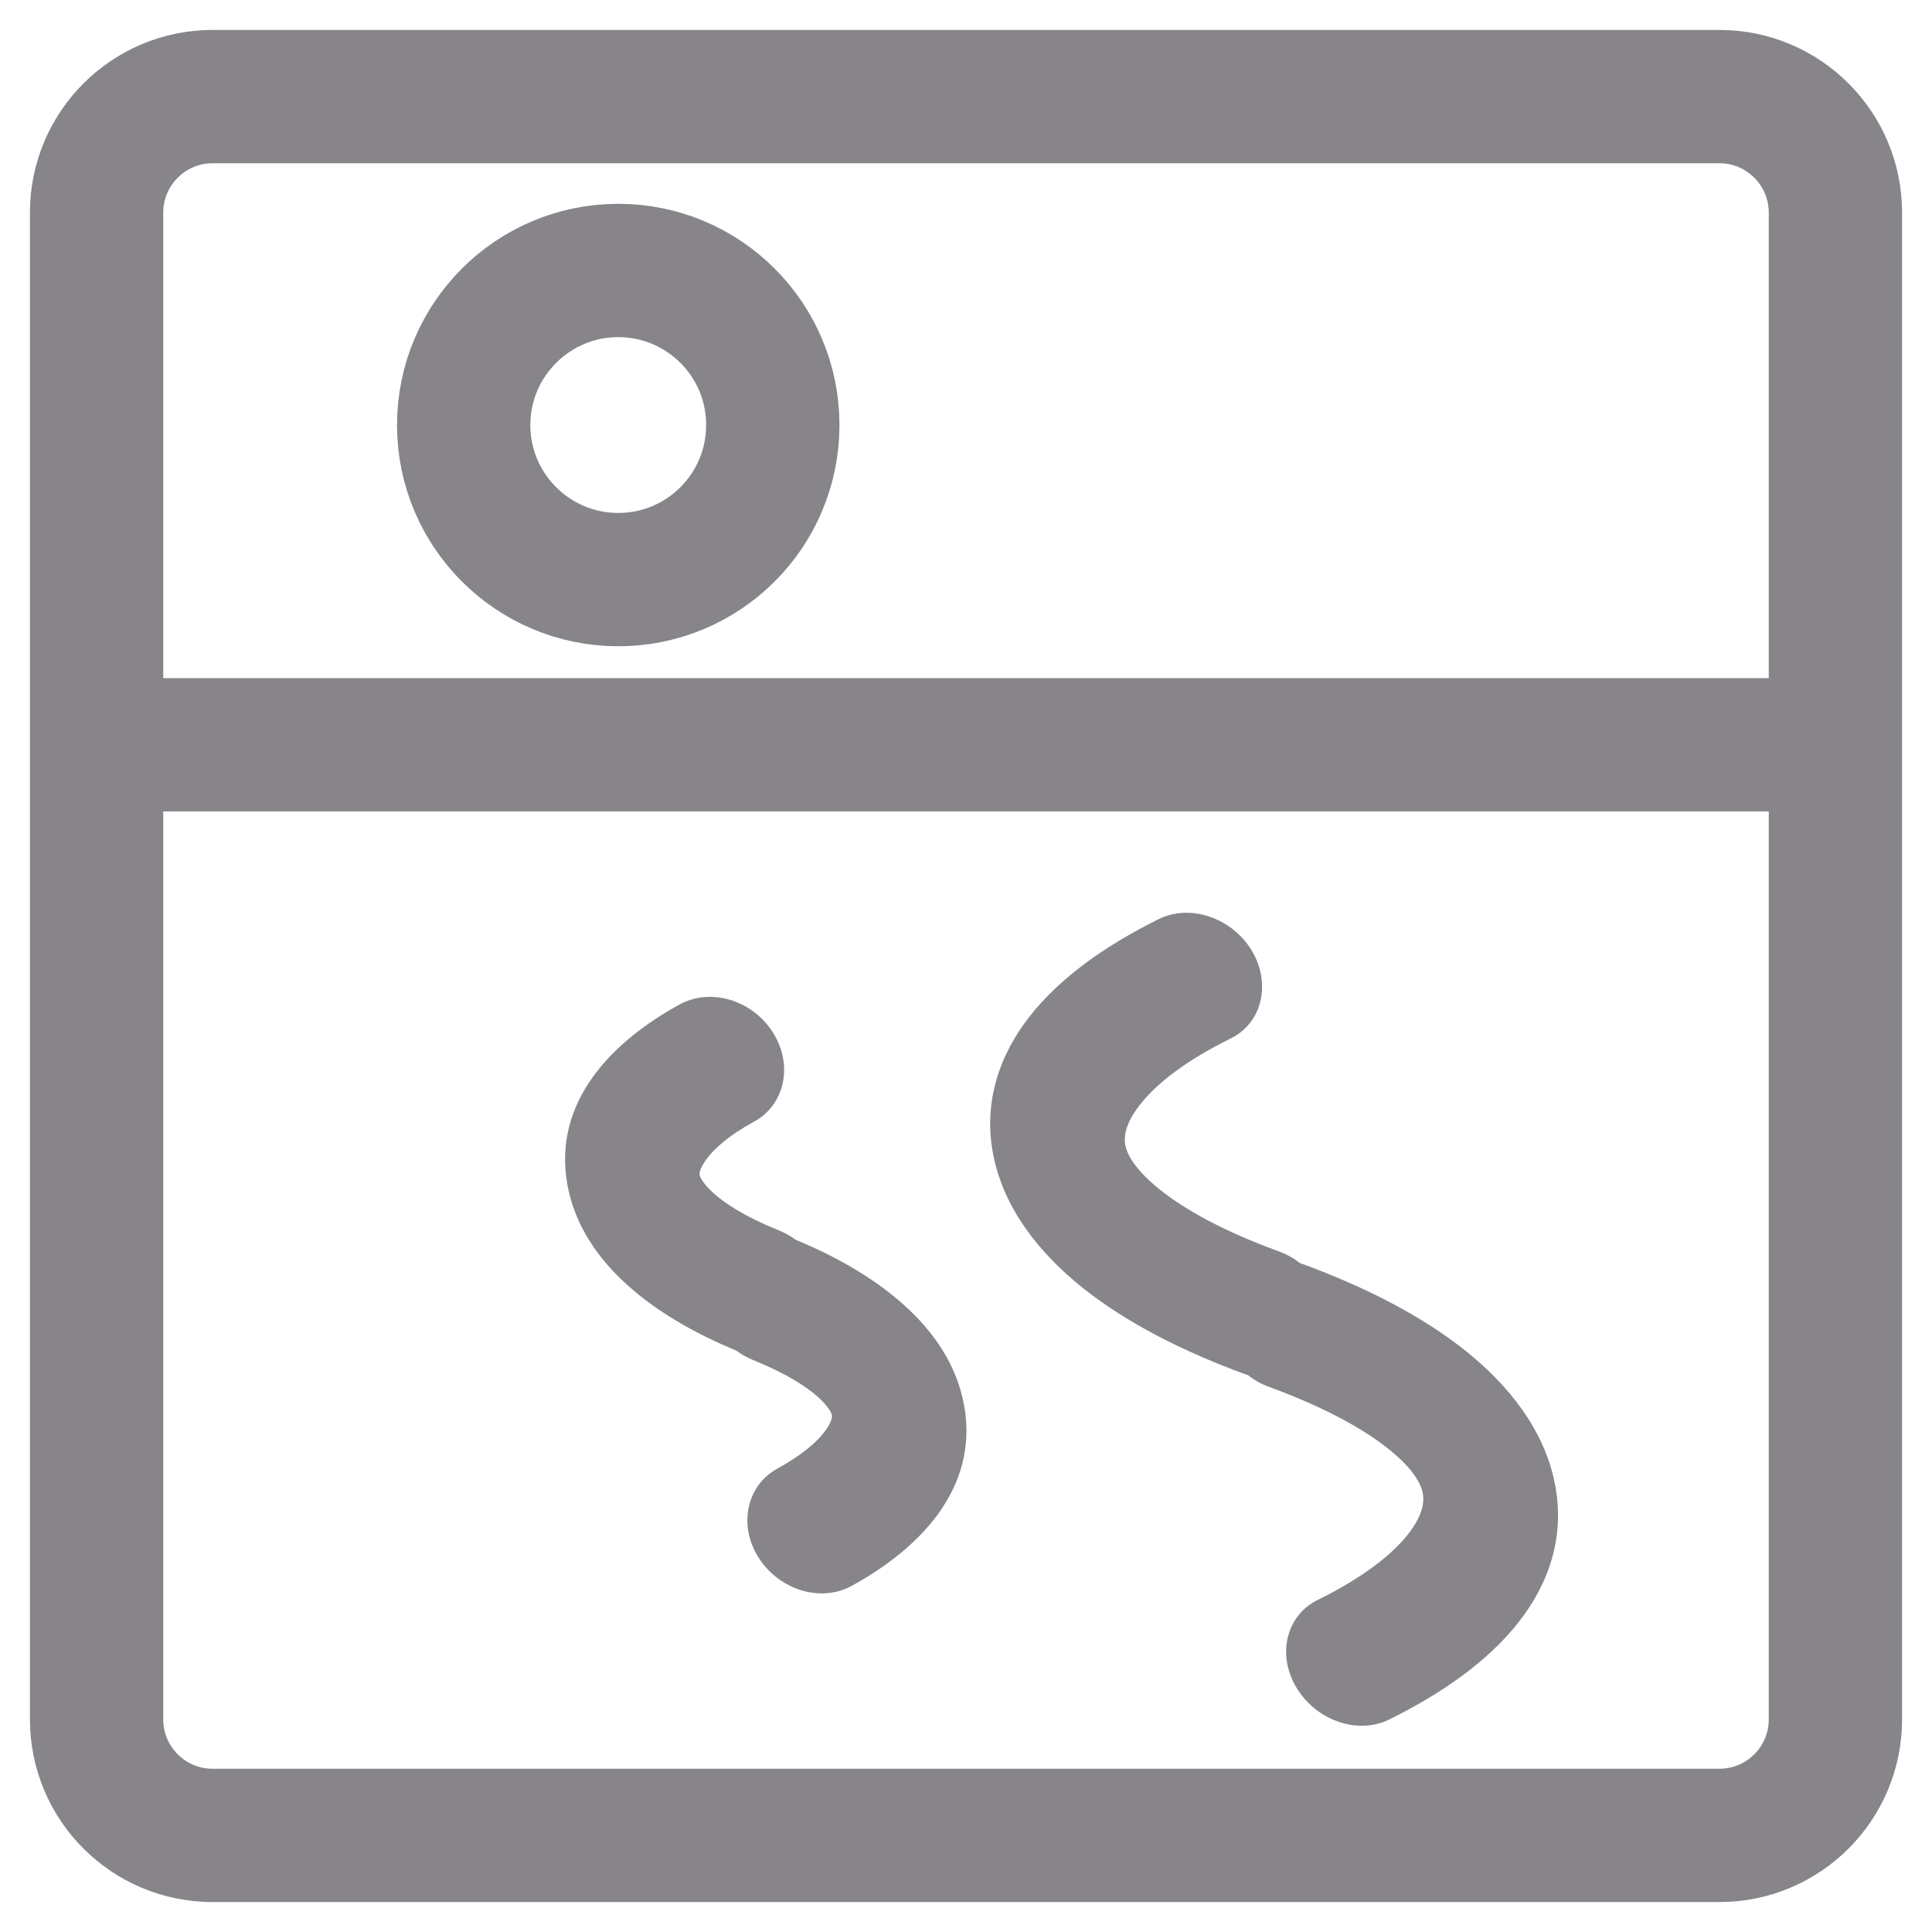
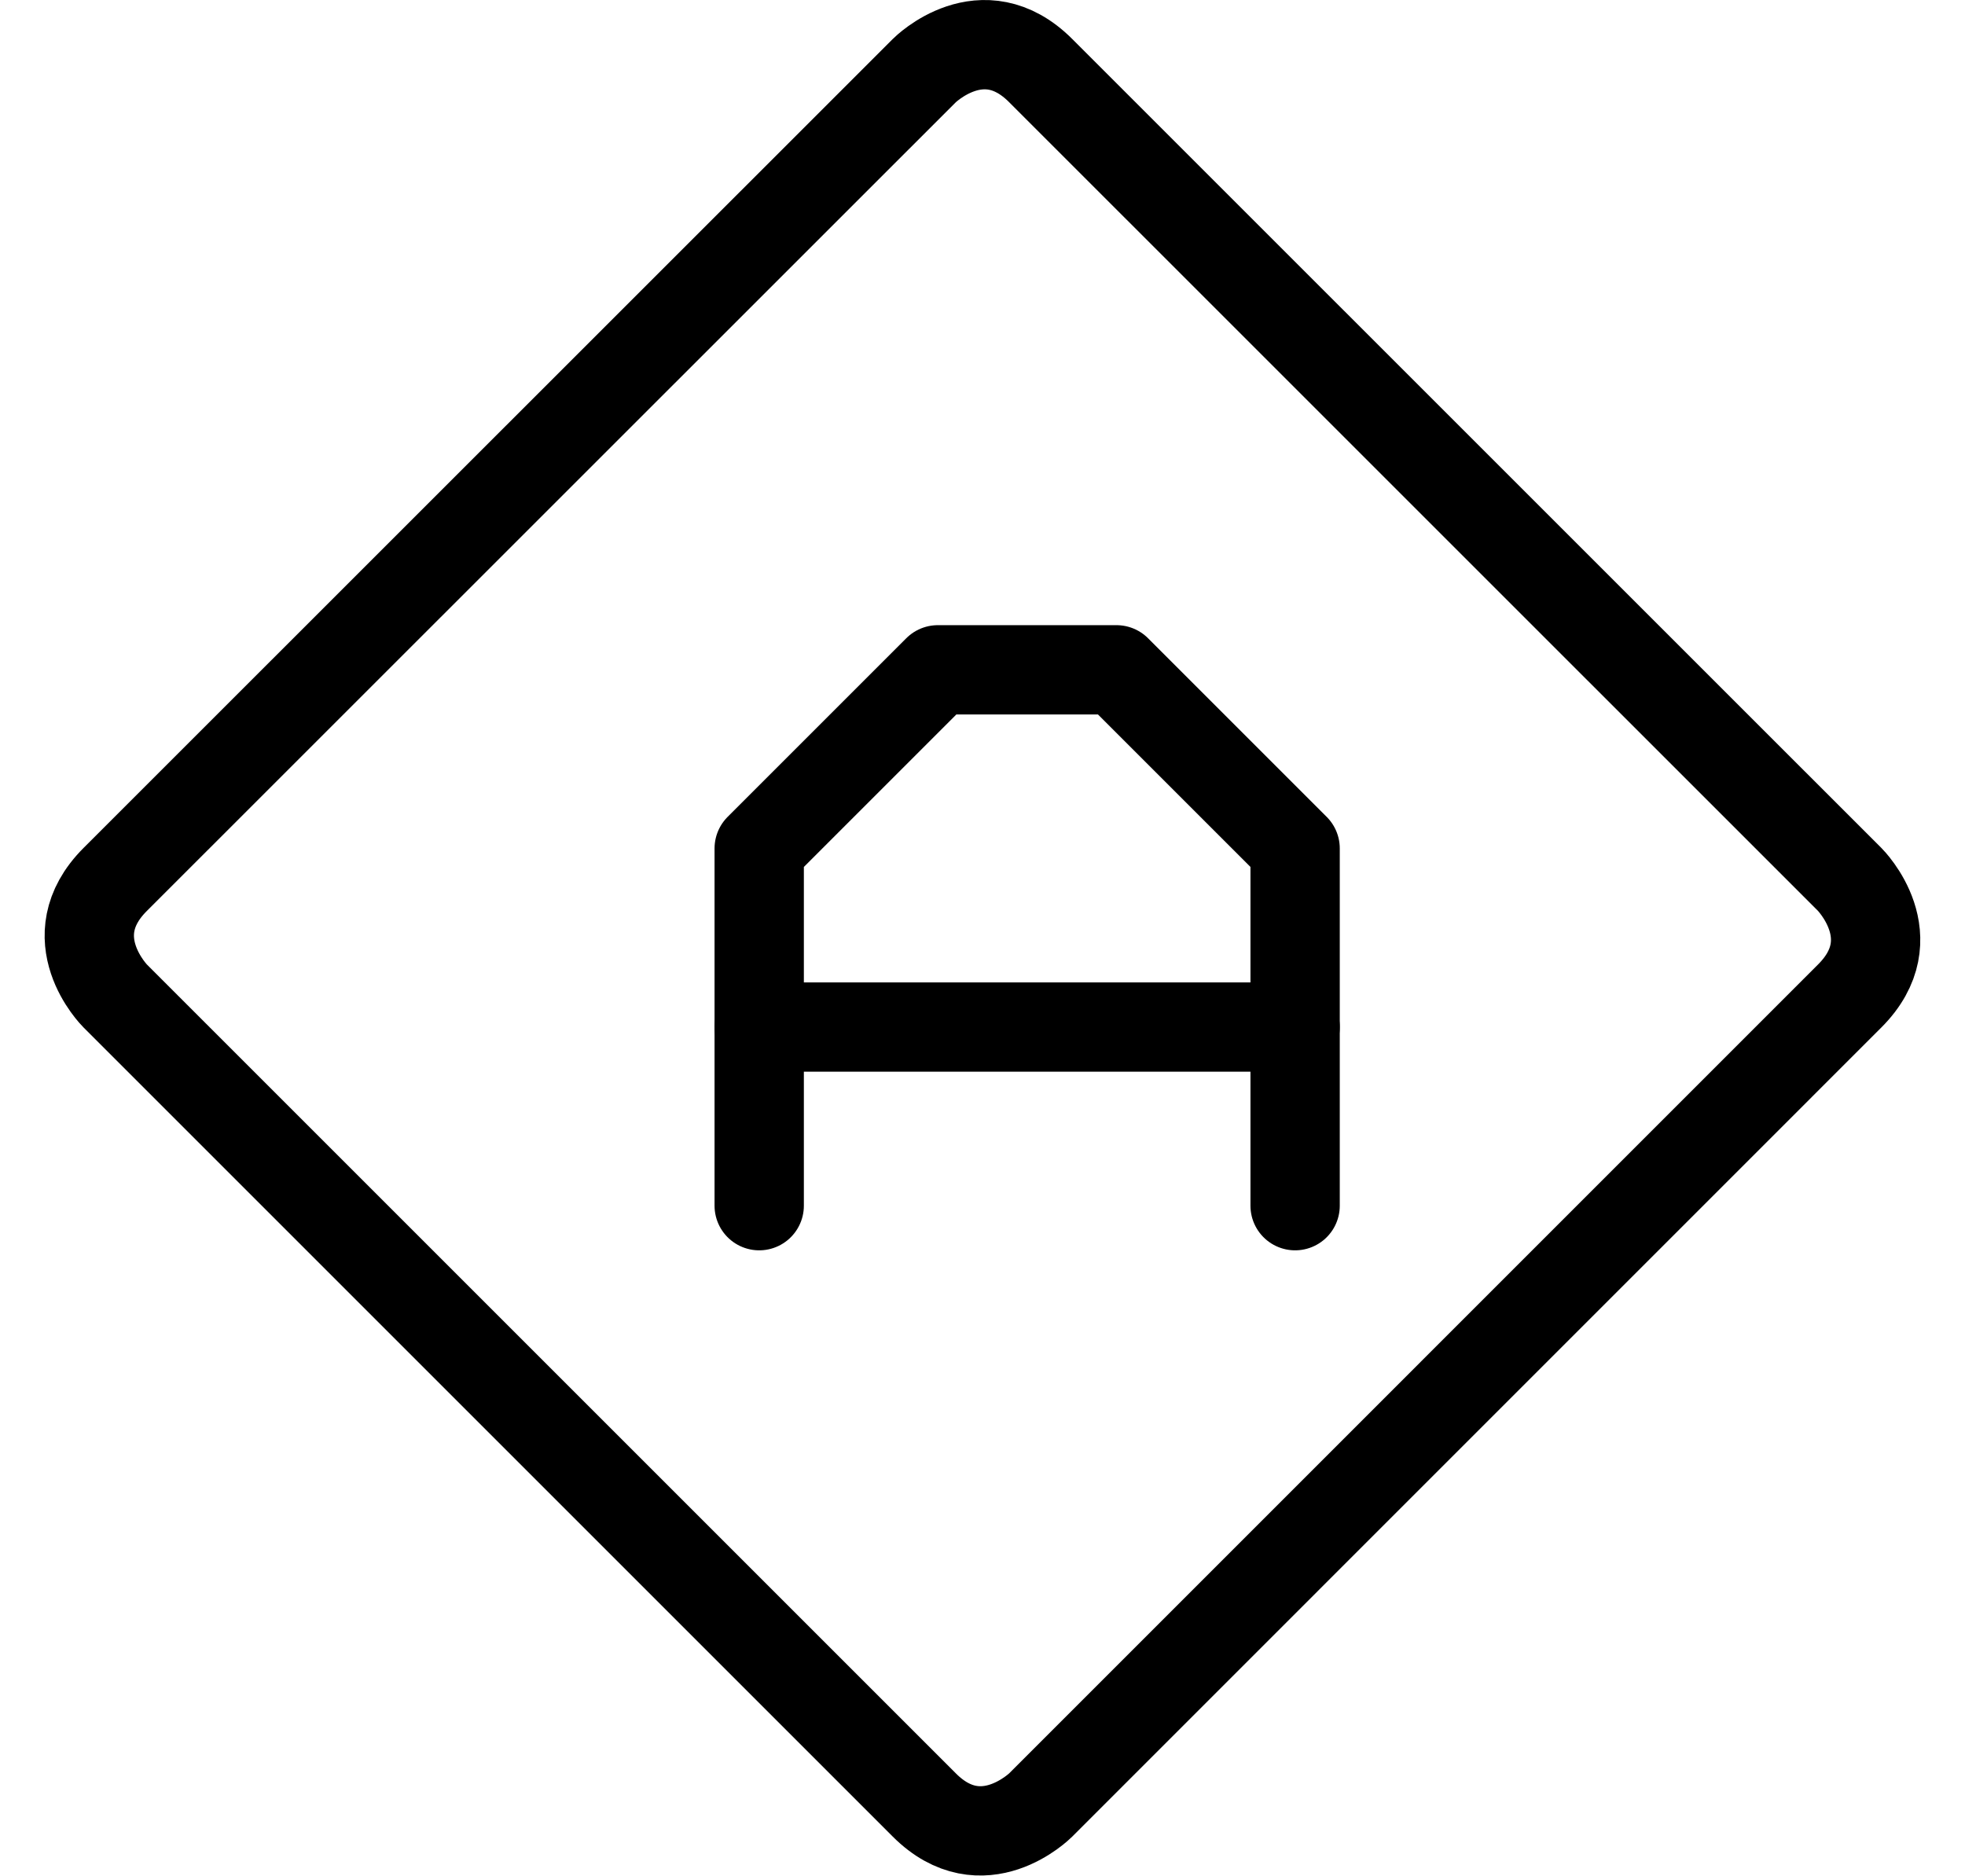
- <svg xmlns="http://www.w3.org/2000/svg" width="10" height="10" viewBox="0 0 10 10" fill="none">
-   <g id="Group 10288727">
-     <path id="Vector" d="M8.9 0.5H1.1C0.769 0.5 0.5 0.769 0.5 1.1V8.9C0.5 9.231 0.769 9.5 1.1 9.5H8.9C9.231 9.5 9.5 9.231 9.5 8.9V1.1C9.5 0.769 9.231 0.5 8.9 0.5Z" stroke="#87848A" stroke-width="0.69" stroke-linecap="round" stroke-linejoin="round" />
-     <path id="Vector_2" d="M3.2 3C3.642 3 4 2.642 4 2.2C4 1.758 3.642 1.4 3.2 1.4C2.759 1.4 2.4 1.758 2.4 2.2C2.4 2.642 2.759 3 3.2 3Z" stroke="#87848A" stroke-width="0.69" stroke-linecap="round" stroke-linejoin="round" />
-     <path id="Union" fill-rule="evenodd" clip-rule="evenodd" d="M3.621 6.083L3.621 6.083C3.621 6.081 3.616 6.056 3.653 6.005C3.692 5.949 3.77 5.878 3.904 5.805C4.063 5.718 4.107 5.511 4 5.343C3.894 5.176 3.678 5.111 3.518 5.199C3.175 5.386 2.858 5.699 2.937 6.133C3.013 6.55 3.413 6.827 3.81 6.99C3.837 7.01 3.867 7.027 3.899 7.04C4.252 7.183 4.304 7.312 4.306 7.324L4.306 7.324C4.306 7.326 4.311 7.351 4.274 7.402C4.235 7.458 4.157 7.528 4.023 7.602C3.864 7.689 3.82 7.896 3.927 8.063C4.034 8.231 4.25 8.296 4.409 8.208C4.752 8.02 5.069 7.708 4.99 7.273C4.914 6.857 4.514 6.58 4.118 6.417C4.091 6.397 4.061 6.38 4.028 6.367C3.675 6.224 3.624 6.095 3.621 6.083Z" fill="#87848A" />
-     <path id="Union_2" fill-rule="evenodd" clip-rule="evenodd" d="M5.825 5.929C5.817 5.889 5.82 5.819 5.902 5.716C5.985 5.61 6.135 5.491 6.37 5.375C6.533 5.295 6.581 5.091 6.479 4.92C6.376 4.75 6.161 4.677 5.998 4.757C5.717 4.896 5.485 5.063 5.331 5.259C5.175 5.457 5.086 5.704 5.142 5.982C5.197 6.256 5.379 6.486 5.603 6.665C5.827 6.844 6.117 6.993 6.448 7.114C6.452 7.116 6.456 7.117 6.46 7.118C6.493 7.144 6.53 7.165 6.57 7.179C6.851 7.282 7.055 7.394 7.187 7.5C7.319 7.605 7.356 7.684 7.364 7.728C7.372 7.768 7.369 7.838 7.288 7.941C7.205 8.047 7.054 8.166 6.819 8.282C6.657 8.362 6.608 8.566 6.711 8.736C6.814 8.907 7.029 8.98 7.191 8.9C7.473 8.76 7.705 8.594 7.859 8.398C8.015 8.2 8.104 7.953 8.047 7.675C7.992 7.401 7.81 7.171 7.586 6.992C7.362 6.813 7.073 6.664 6.741 6.542C6.737 6.541 6.733 6.54 6.729 6.538C6.697 6.513 6.66 6.492 6.619 6.477C6.338 6.375 6.135 6.263 6.003 6.157C5.871 6.051 5.834 5.973 5.825 5.929Z" fill="#87848A" />
-     <line id="Line 19" x1="0.6" y1="3.855" x2="9.2" y2="3.855" stroke="#87848A" stroke-width="0.69" />
+ <svg xmlns="http://www.w3.org/2000/svg" width="22" height="21" viewBox="0 0 22 21" fill="none">
+   <g id="Group 10288783">
+     <path id="Vector" d="M11.651 0.79L20.71 9.848C20.71 9.848 21.361 10.5 20.71 11.151L11.651 20.211C11.651 20.211 11 20.862 10.349 20.211L1.289 11.151C1.289 11.151 0.638 10.5 1.289 9.848L10.349 0.79C10.349 0.79 11 0.138 11.651 0.79Z" stroke="currentColor" stroke-linecap="round" stroke-linejoin="round" />
+     <g id="Group 10288784">
+       <path id="Vector_2" d="M8.5 11.5V13.5" stroke="currentColor" stroke-linecap="round" stroke-linejoin="round" />
+       <path id="Vector_3" d="M14.5 11.5V13.5" stroke="currentColor" stroke-linecap="round" stroke-linejoin="round" />
+       <path id="Vector_4" d="M12.5 7.5H10.5L8.5 9.5V11.5H14.5V9.5L12.5 7.5Z" stroke="currentColor" stroke-linecap="round" stroke-linejoin="round" />
+     </g>
  </g>
</svg>
